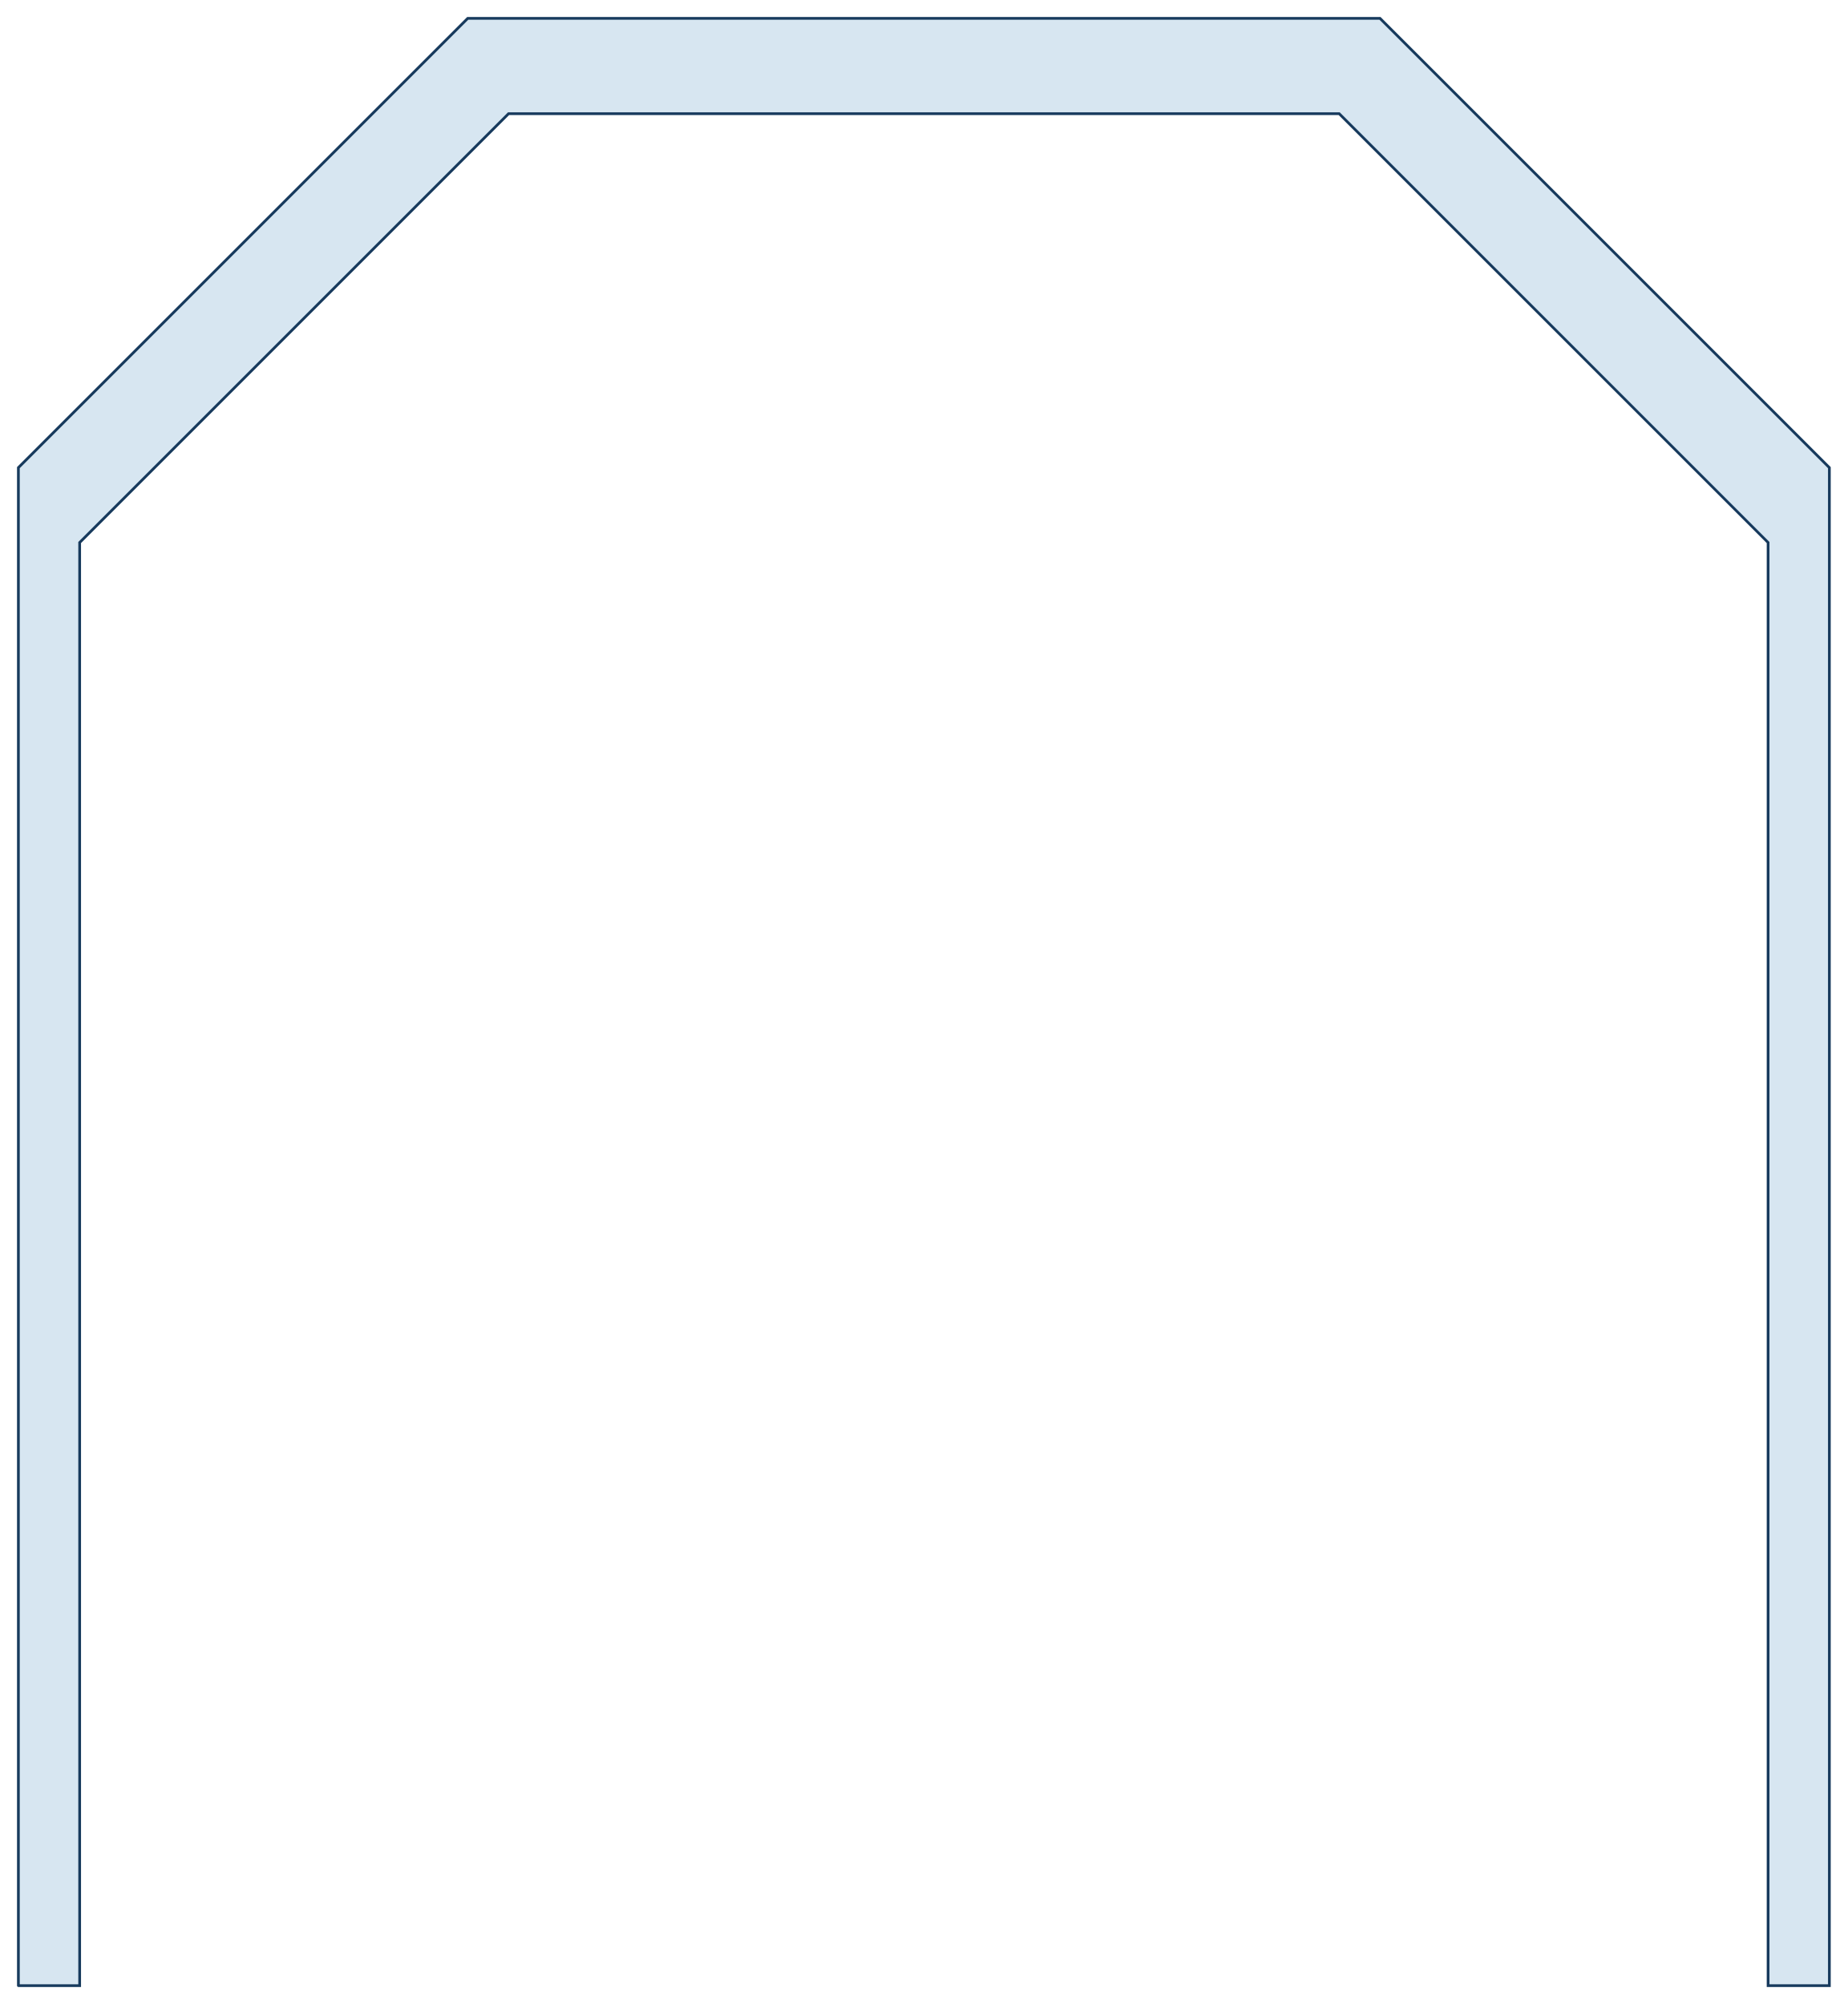
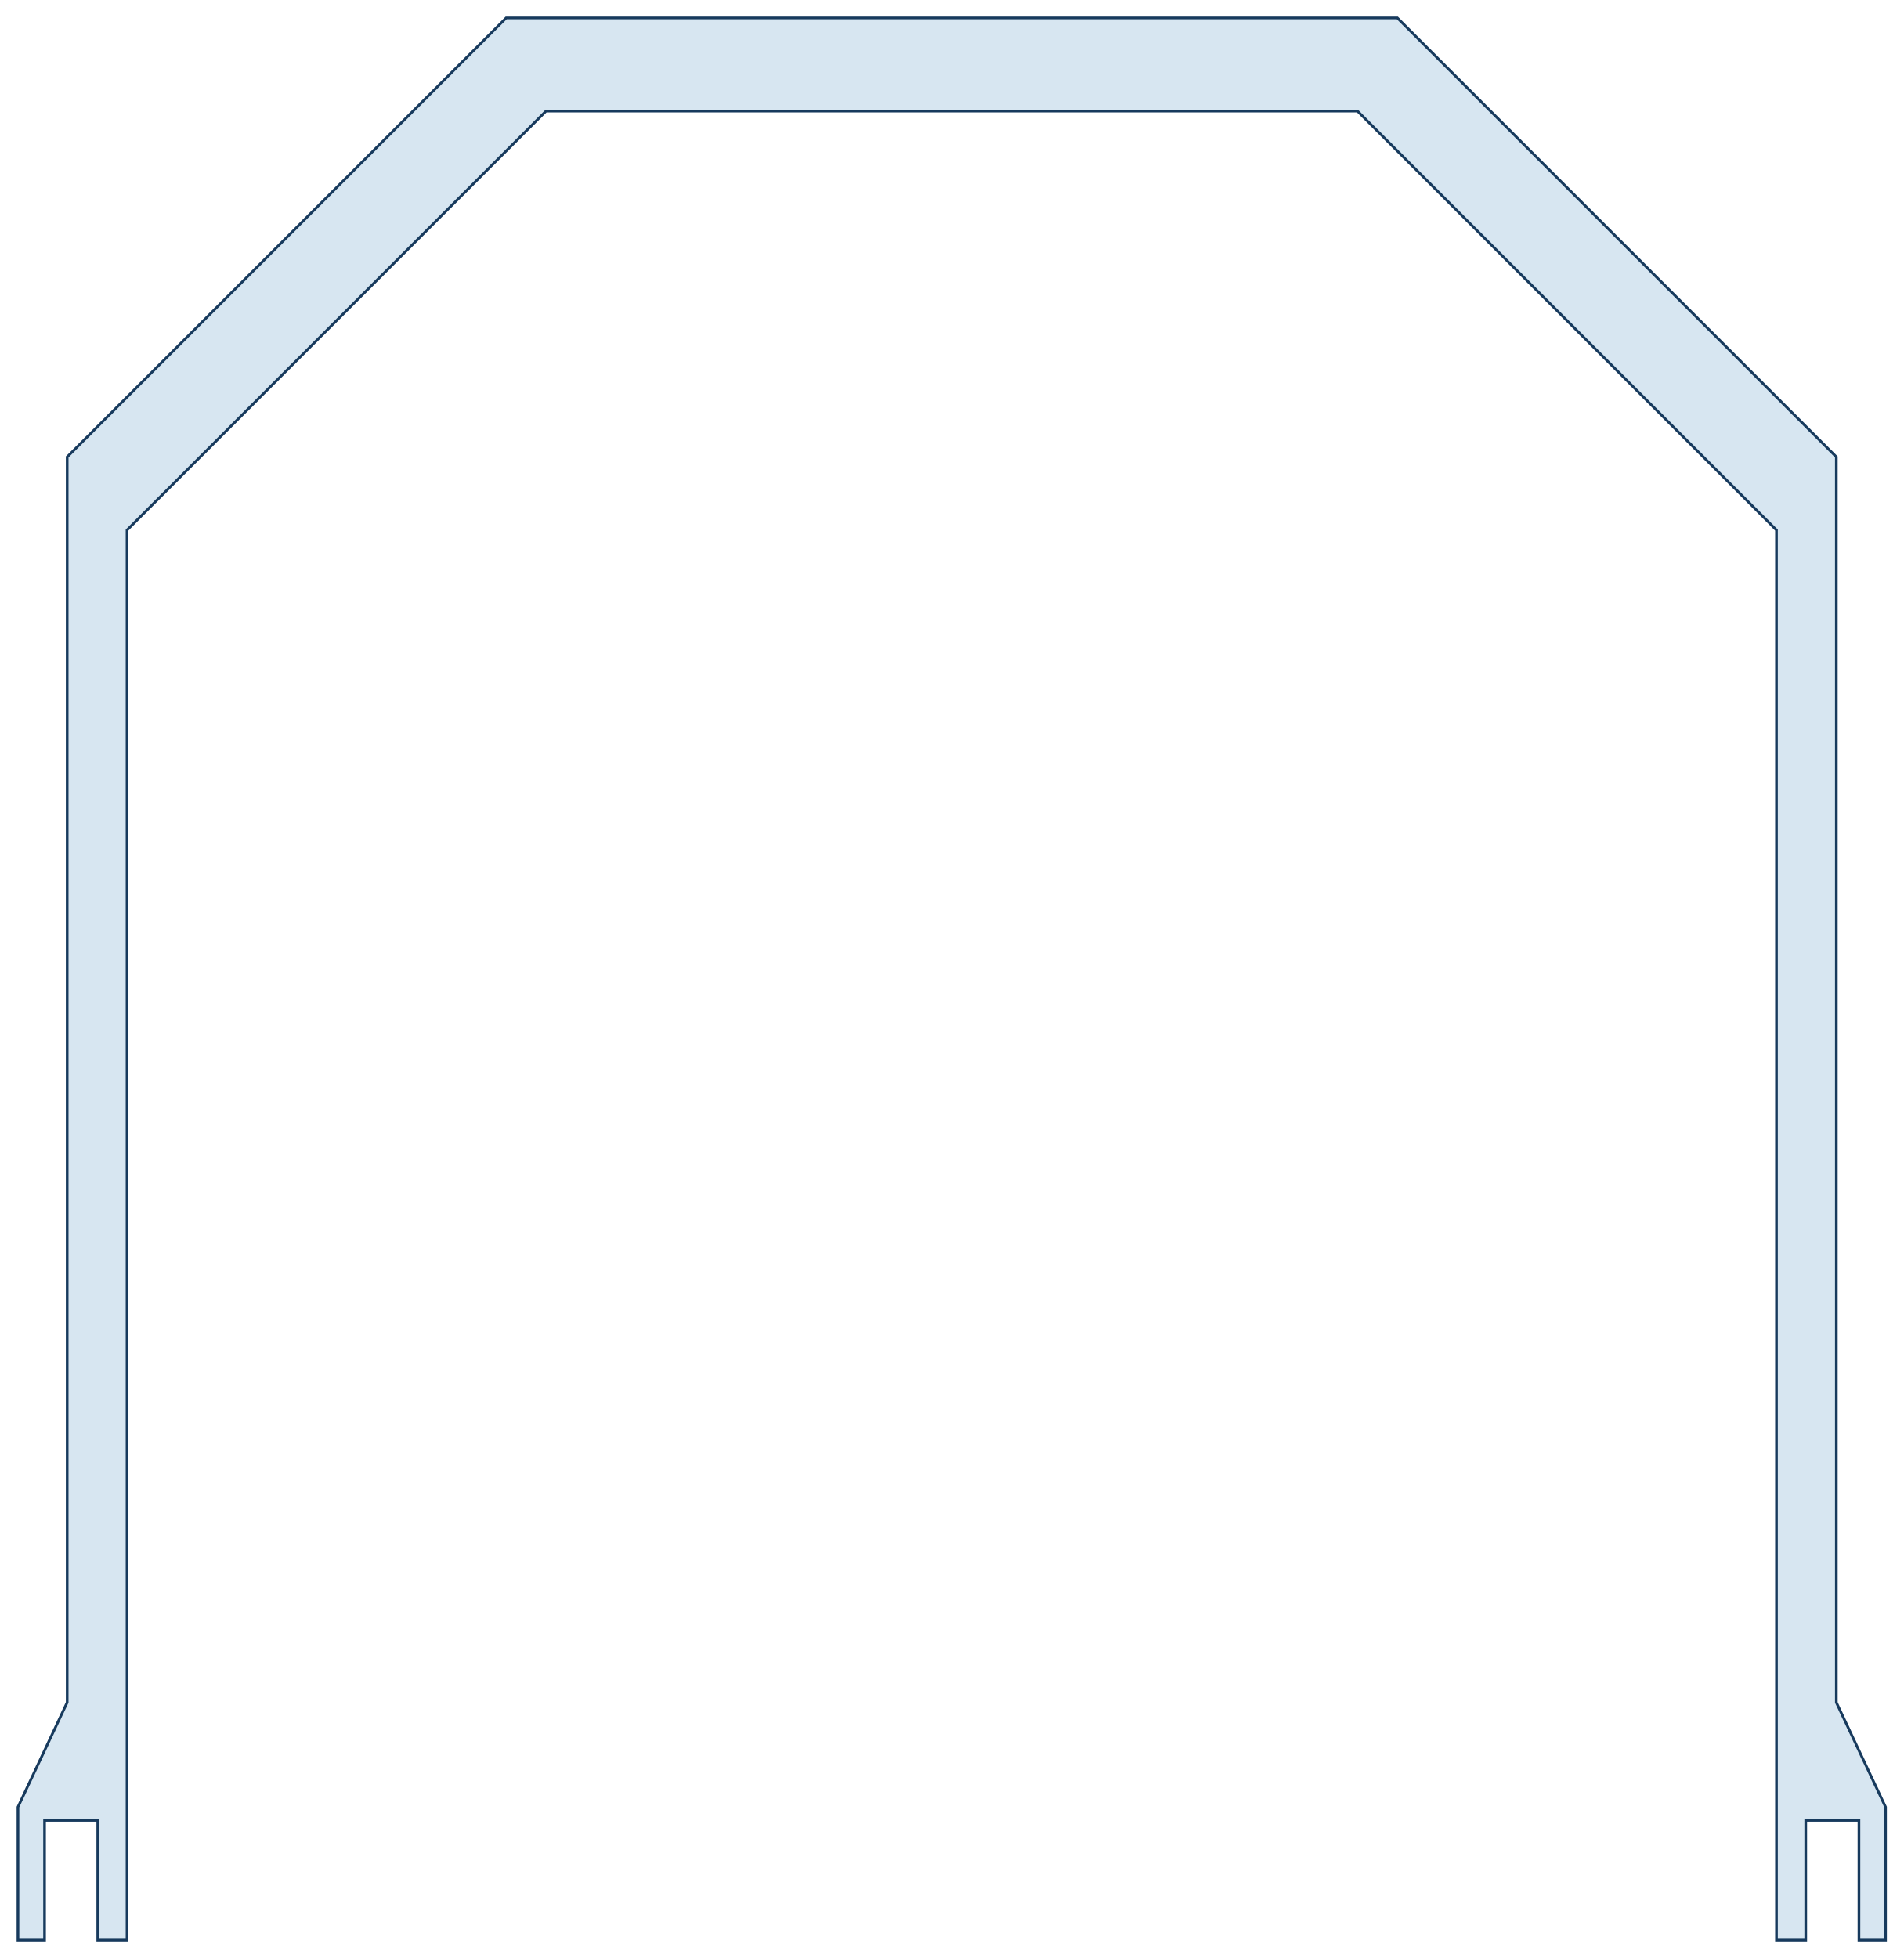
- <svg xmlns="http://www.w3.org/2000/svg" width="542.8mm" height="588.8mm" viewBox="-67.85 -151.85 135.7 147.2" version="1.1">
+ <svg xmlns="http://www.w3.org/2000/svg" width="572.4mm" height="588.8mm" viewBox="-71.55 -151.85 143.1 147.2" version="1.1">
  <g transform="scale(1,-1)" stroke-linecap="round">
    <g fill="rgb(215,230,241)" stroke="rgb(23,58,93)" stroke-width="0.2" id="Section">
-       <path d="M -66.5,6.0 L -62.0,6.0 L -62.0,112.0 L -30.5,143.5 L 30.5,143.5 L 62.0,112.0 L 62.0,6.0 L 66.5,6.0 L 66.5,117.5 L 33.5,150.5 L -33.5,150.5 L -66.5,117.5 L -66.5,6.0" />
+       <path d="M -64.2,15.0 L -64.2,6.0 L -62.0,6.0 L -62.0,112.0 L -30.5,143.5 L 30.5,143.5 L 62.0,112.0 L 62.0,6.0 L 64.2,6.0 L 64.2,15.0 L 68.2,15.0 L 68.2,6.0 L 70.2,6.0 L 70.2,16.0 L 66.5,23.863 L 66.5,117.5 L 33.5,150.5 L -33.5,150.5 L -66.5,117.5 L -66.5,23.863 L -70.2,16.0 L -70.2,6.0 L -68.2,6.0 L -68.2,15.0 L -64.2,15.0" />
    </g>
  </g>
</svg>
